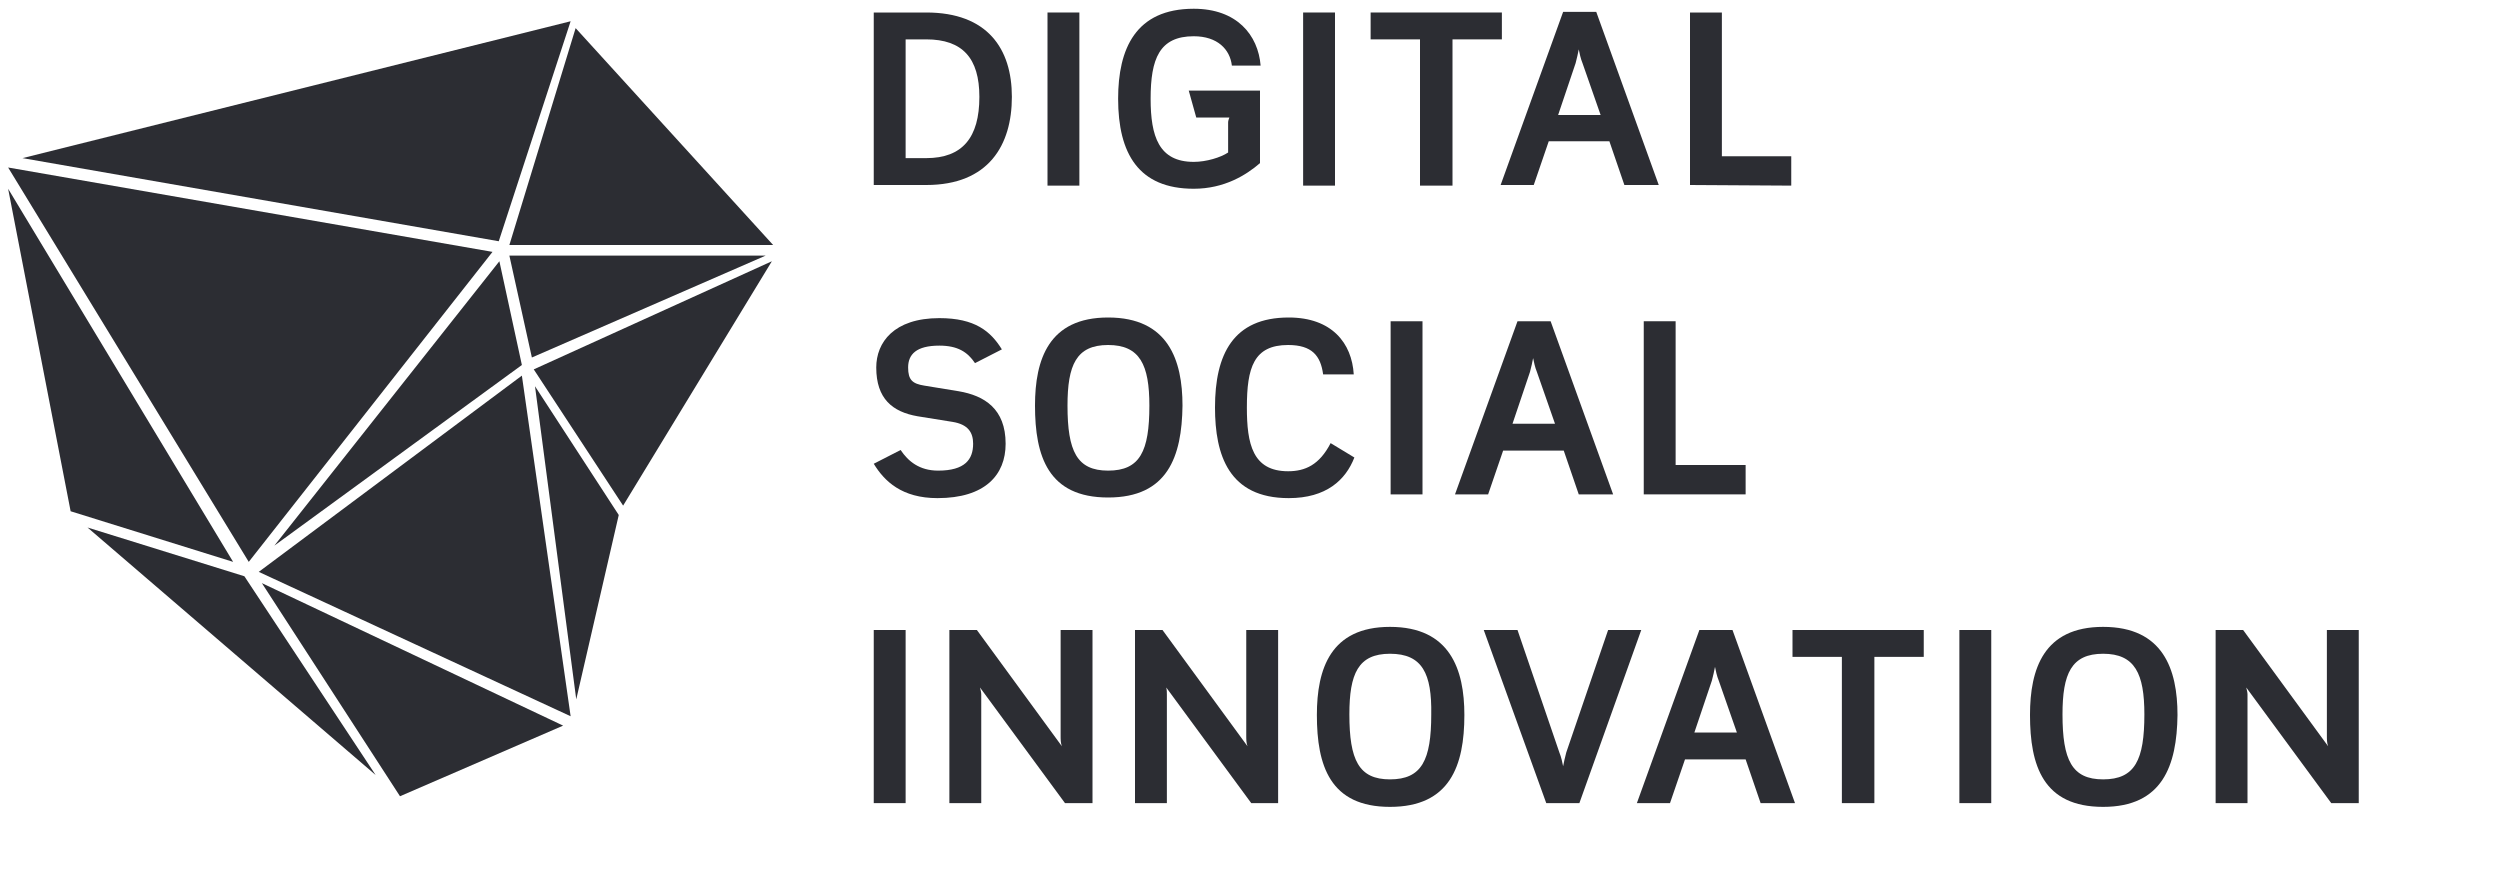
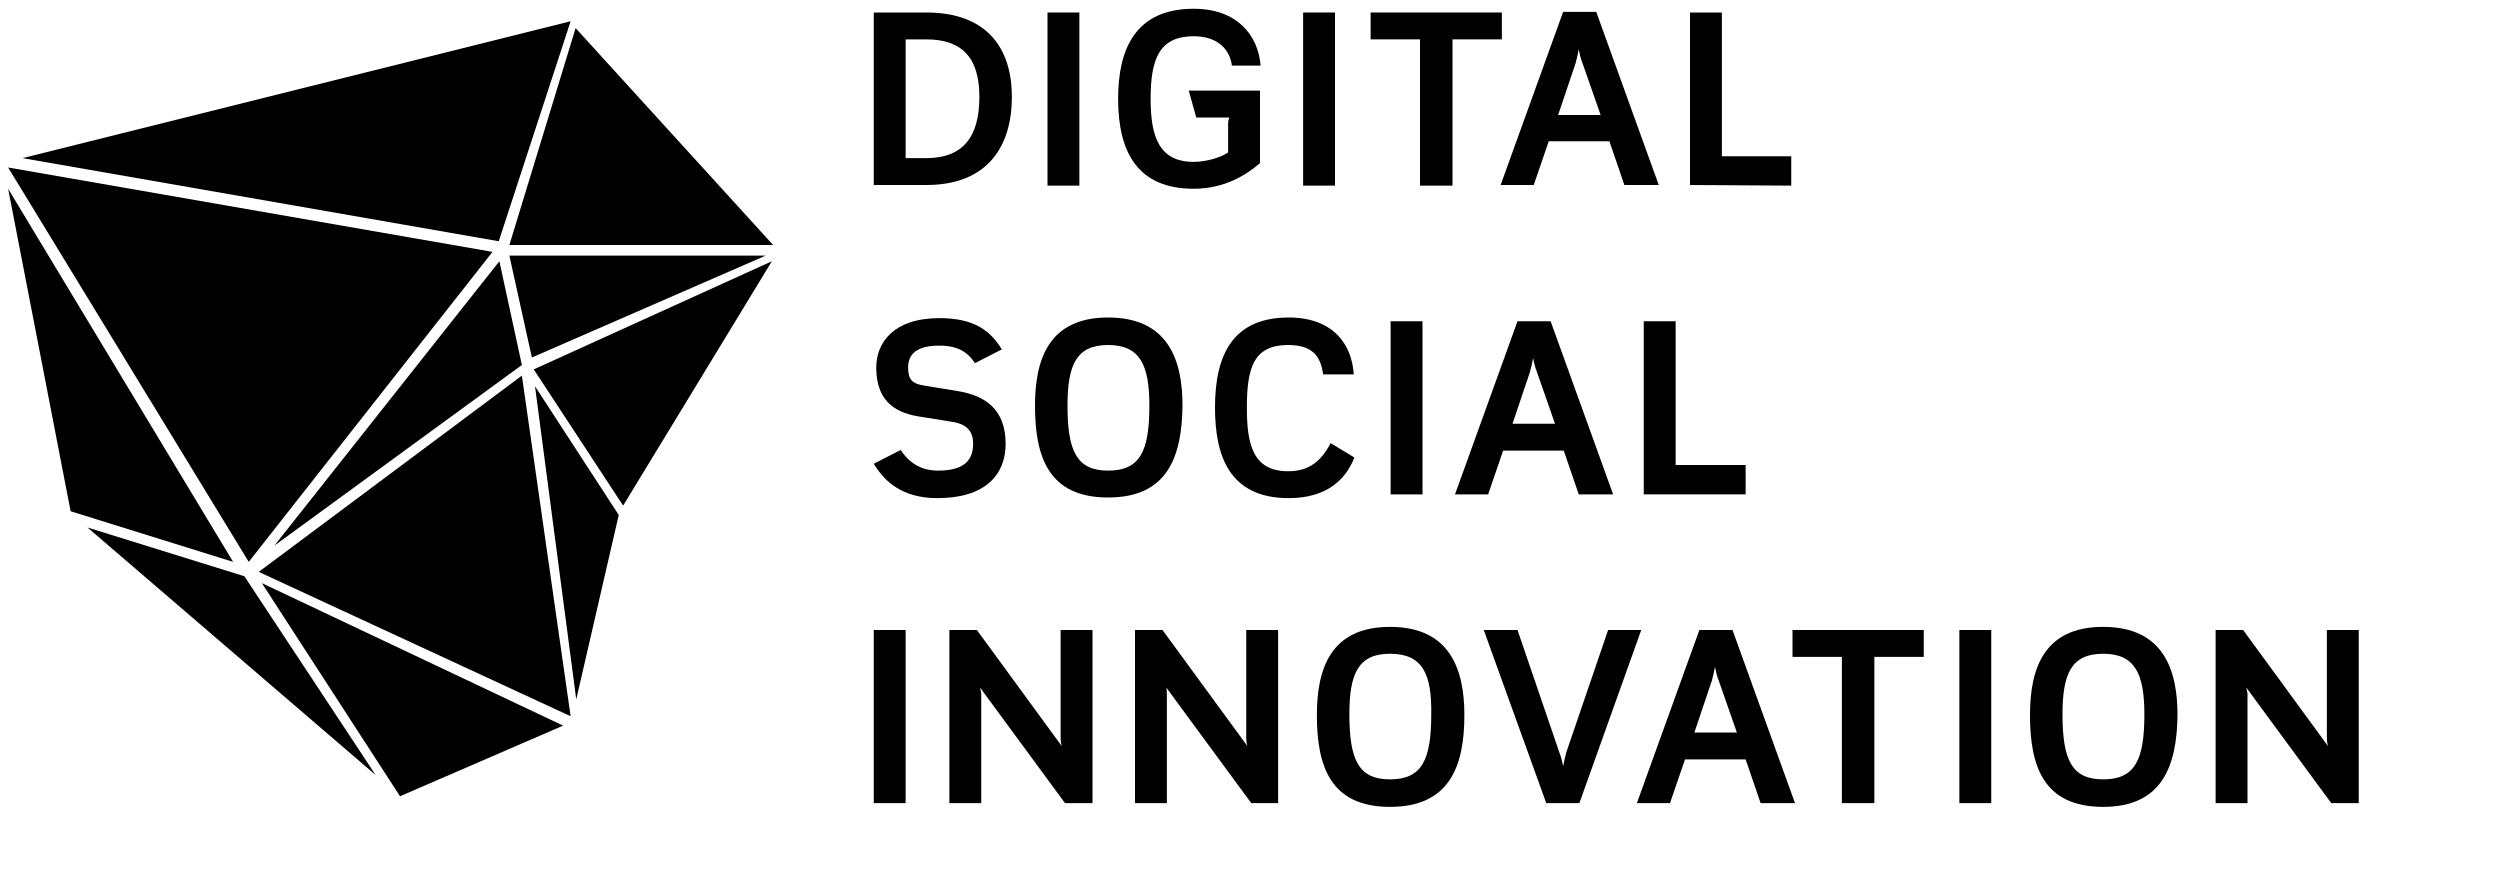
<svg xmlns="http://www.w3.org/2000/svg" version="1.1" id="Layer_1" x="0px" y="0px" viewBox="0 0 400 140" style="enable-background:new 0 0 400 140;" xml:space="preserve">
-   <style type="text/css">
- 	.st0{fill:#2C2D33;}
- </style>
  <g>
-     <path class="st0" d="M148.2,29.6h-8.4V2h8.4c9.8,0,13.7,5.8,13.7,13.5S158.2,29.6,148.2,29.6z M148.2,6.3h-3.3v19h3.3   c5.8,0,8.5-3.3,8.5-9.8C156.7,9.3,154,6.3,148.2,6.3z" />
-     <path class="st0" d="M167.6,29.6V2h5.1v27.7h-5.1V29.6z" />
-     <path class="st0" d="M191,30.2c-8.8,0-12.1-5.6-12.1-14.4c0-8,2.8-14.4,12.1-14.4c6.9,0,10.3,4.2,10.7,9.1h-4.6   c-0.3-2.6-2.3-4.7-6.1-4.7c-5.5,0-6.9,3.6-6.9,10c0,6,1.3,10.1,6.9,10.1c2,0,4.3-0.7,5.5-1.5v-4.8c0-0.3,0.1-0.5,0.2-0.8h-5.3   l-1.2-4.3h11.4v11.6C199.4,28,195.9,30.2,191,30.2z" />
-     <path class="st0" d="M208.5,29.6V2h5.1v27.7h-5.1V29.6z" />
-     <path class="st0" d="M232.4,6.3v23.4h-5.2V6.3h-7.9V2h21v4.3H232.4z" />
-     <path class="st0" d="M259.9,29.6l-2.4-7h-9.7l-2.4,7h-5.3l10-27.7h5.3l10,27.7H259.9z M253.2,10.1c-0.3-0.7-0.5-1.7-0.6-2.2   c-0.1,0.5-0.3,1.5-0.5,2.2l-2.8,8.3h6.8L253.2,10.1z" />
-     <path class="st0" d="M270.4,29.6V2h5.1v23h11.1v4.7L270.4,29.6L270.4,29.6z" />
+     <path d="M148.2,29.6h-8.4V2h8.4c9.8,0,13.7,5.8,13.7,13.5S158.2,29.6,148.2,29.6z M148.2,6.3h-3.3v19h3.3c5.8,0,8.5-3.3,8.5-9.8   C156.7,9.3,154,6.3,148.2,6.3z" />
+     <path d="M167.6,29.6V2h5.1v27.7h-5.1V29.6z" />
+     <path d="M191,30.2c-8.8,0-12.1-5.6-12.1-14.4c0-8,2.8-14.4,12.1-14.4c6.9,0,10.3,4.2,10.7,9.1h-4.6c-0.3-2.6-2.3-4.7-6.1-4.7   c-5.5,0-6.9,3.6-6.9,10c0,6,1.3,10.1,6.9,10.1c2,0,4.3-0.7,5.5-1.5v-4.8c0-0.3,0.1-0.5,0.2-0.8h-5.3l-1.2-4.3h11.4v11.6   C199.4,28,195.9,30.2,191,30.2z" />
+     <path d="M208.5,29.6V2h5.1v27.7h-5.1V29.6z" />
+     <path d="M232.4,6.3v23.4h-5.2V6.3h-7.9V2h21v4.3H232.4z" />
+     <path d="M259.9,29.6l-2.4-7h-9.7l-2.4,7h-5.3l10-27.7h5.3l10,27.7H259.9z M253.2,10.1c-0.3-0.7-0.5-1.7-0.6-2.2   c-0.1,0.5-0.3,1.5-0.5,2.2l-2.8,8.3h6.8L253.2,10.1z" />
+     <path d="M270.4,29.6V2h5.1v23h11.1v4.7L270.4,29.6L270.4,29.6z" />
  </g>
  <g>
-     <path class="st0" d="M150,79.7c-5.7,0-8.5-2.7-10.2-5.5l4.3-2.2c1.2,1.8,3,3.3,6,3.3c4.3,0,5.6-1.8,5.6-4.3c0-1.8-0.8-3.1-3.3-3.5   l-5.6-0.9c-4-0.7-6.6-2.8-6.6-7.8c0-4,2.8-7.9,10.1-7.9c5.7,0,8.2,2.1,10,5l-4.3,2.2c-1.2-1.8-2.8-2.8-5.7-2.8c-3.7,0-5,1.4-5,3.5   c0,2,0.7,2.6,2.6,2.9l5.5,0.9c4.1,0.7,7.5,2.8,7.5,8.4C160.9,76,157.6,79.7,150,79.7z" />
-     <path class="st0" d="M177.3,79.6c-9.6,0-11.7-6.6-11.7-14.7c0-7.4,2.2-14.1,11.7-14.1c9.6,0,11.9,6.8,11.9,14.1   C189.1,73.1,186.8,79.6,177.3,79.6z M177.3,55.2c-5.1,0-6.5,3.2-6.5,9.7c0,7.3,1.5,10.4,6.5,10.4c5.1,0,6.6-3.1,6.6-10.4   C183.9,58.4,182.4,55.2,177.3,55.2z" />
-     <path class="st0" d="M206.2,79.7c-9.6,0-11.8-6.9-11.8-14.5c0-8.5,2.9-14.4,11.8-14.4c6.9,0,10.1,4.1,10.4,9.1h-4.9   c-0.4-3-1.8-4.7-5.6-4.7c-5.5,0-6.6,3.6-6.6,10c0,5.8,0.9,10.2,6.6,10.2c2.7,0,5-1,6.8-4.5l3.8,2.3   C215.3,76.8,212.2,79.7,206.2,79.7z" />
-     <path class="st0" d="M222.5,79.1V51.4h5.1v27.7C227.6,79.1,222.5,79.1,222.5,79.1z" />
-     <path class="st0" d="M252.6,79.1l-2.4-7h-9.7l-2.4,7h-5.3l10-27.7h5.3l10,27.7H252.6z M245.9,59.5c-0.3-0.7-0.5-1.7-0.6-2.2   c-0.1,0.5-0.3,1.5-0.5,2.2l-2.8,8.3h6.8L245.9,59.5z" />
-     <path class="st0" d="M263,79.1V51.4h5.1v23h11.2v4.7H263L263,79.1z" />
+     <path d="M150,79.7c-5.7,0-8.5-2.7-10.2-5.5l4.3-2.2c1.2,1.8,3,3.3,6,3.3c4.3,0,5.6-1.8,5.6-4.3c0-1.8-0.8-3.1-3.3-3.5l-5.6-0.9   c-4-0.7-6.6-2.8-6.6-7.8c0-4,2.8-7.9,10.1-7.9c5.7,0,8.2,2.1,10,5l-4.3,2.2c-1.2-1.8-2.8-2.8-5.7-2.8c-3.7,0-5,1.4-5,3.5   c0,2,0.7,2.6,2.6,2.9l5.5,0.9c4.1,0.7,7.5,2.8,7.5,8.4C160.9,76,157.6,79.7,150,79.7z" />
+     <path d="M177.3,79.6c-9.6,0-11.7-6.6-11.7-14.7c0-7.4,2.2-14.1,11.7-14.1c9.6,0,11.9,6.8,11.9,14.1   C189.1,73.1,186.8,79.6,177.3,79.6z M177.3,55.2c-5.1,0-6.5,3.2-6.5,9.7c0,7.3,1.5,10.4,6.5,10.4c5.1,0,6.6-3.1,6.6-10.4   C183.9,58.4,182.4,55.2,177.3,55.2z" />
+     <path d="M206.2,79.7c-9.6,0-11.8-6.9-11.8-14.5c0-8.5,2.9-14.4,11.8-14.4c6.9,0,10.1,4.1,10.4,9.1h-4.9c-0.4-3-1.8-4.7-5.6-4.7   c-5.5,0-6.6,3.6-6.6,10c0,5.8,0.9,10.2,6.6,10.2c2.7,0,5-1,6.8-4.5l3.8,2.3C215.3,76.8,212.2,79.7,206.2,79.7z" />
+     <path d="M222.5,79.1V51.4h5.1v27.7C227.6,79.1,222.5,79.1,222.5,79.1z" />
+     <path d="M252.6,79.1l-2.4-7h-9.7l-2.4,7h-5.3l10-27.7h5.3l10,27.7H252.6z M245.9,59.5c-0.3-0.7-0.5-1.7-0.6-2.2   c-0.1,0.5-0.3,1.5-0.5,2.2l-2.8,8.3h6.8L245.9,59.5z" />
+     <path d="M263,79.1V51.4h5.1v23h11.2v4.7H263L263,79.1z" />
  </g>
  <g>
-     <path class="st0" d="M139.8,128.5v-27.7h5.1v27.7H139.8z" />
-     <path class="st0" d="M170.4,128.5L156.8,110c0.1,0.4,0.2,0.8,0.2,1.1v17.4h-5.1v-27.7h4.4l13.6,18.6c-0.2-0.5-0.2-1.1-0.2-1.7   v-16.9h5.1v27.7H170.4L170.4,128.5z" />
-     <path class="st0" d="M200.2,128.5L186.6,110c0.1,0.4,0.1,0.8,0.1,1.1v17.4h-5.1v-27.7h4.4l13.6,18.6c-0.2-0.5-0.2-1.1-0.2-1.7   v-16.9h5.1v27.7H200.2L200.2,128.5z" />
-     <path class="st0" d="M222.4,129.1c-9.6,0-11.7-6.6-11.7-14.7c0-7.4,2.2-14.1,11.7-14.1c9.6,0,11.9,6.8,11.9,14.1   C234.3,122.5,232,129.1,222.4,129.1z M222.4,104.6c-5.1,0-6.5,3.2-6.5,9.7c0,7.3,1.5,10.4,6.5,10.4c5.1,0,6.6-3.1,6.6-10.4   C229.1,107.8,227.6,104.6,222.4,104.6z" />
-     <path class="st0" d="M252.7,128.5h-5.3l-10-27.7h5.4l6.7,19.6c0.3,0.7,0.5,1.7,0.6,2.2c0.1-0.5,0.3-1.5,0.5-2.2l6.7-19.6h5.3   L252.7,128.5z" />
-     <path class="st0" d="M281.7,128.5l-2.4-7h-9.7l-2.4,7h-5.3l10-27.7h5.3l10,27.7H281.7z M275,108.9c-0.3-0.7-0.5-1.7-0.6-2.2   c-0.1,0.5-0.3,1.5-0.5,2.2l-2.8,8.3h6.8L275,108.9z" />
-     <path class="st0" d="M299.9,105.1v23.4h-5.2v-23.4h-7.9v-4.3h21v4.3H299.9z" />
-     <path class="st0" d="M313.5,128.5v-27.7h5.1v27.7H313.5z" />
-     <path class="st0" d="M336.5,129.1c-9.6,0-11.7-6.6-11.7-14.7c0-7.4,2.2-14.1,11.7-14.1c9.6,0,11.9,6.8,11.9,14.1   C348.3,122.5,346,129.1,336.5,129.1z M336.5,104.6c-5.1,0-6.5,3.2-6.5,9.7c0,7.3,1.5,10.4,6.5,10.4c5.1,0,6.6-3.1,6.6-10.4   C343.1,107.8,341.6,104.6,336.5,104.6z" />
-     <path class="st0" d="M373,128.5L359.4,110c0.1,0.4,0.2,0.8,0.2,1.1v17.4h-5.1v-27.7h4.4l13.6,18.6c-0.2-0.5-0.2-1.1-0.2-1.7v-16.9   h5.1v27.7H373L373,128.5z" />
+     <path d="M139.8,128.5v-27.7h5.1v27.7H139.8z" />
+     <path d="M170.4,128.5L156.8,110c0.1,0.4,0.2,0.8,0.2,1.1v17.4h-5.1v-27.7h4.4l13.6,18.6c-0.2-0.5-0.2-1.1-0.2-1.7v-16.9h5.1v27.7   H170.4L170.4,128.5z" />
+     <path d="M200.2,128.5L186.6,110c0.1,0.4,0.1,0.8,0.1,1.1v17.4h-5.1v-27.7h4.4l13.6,18.6c-0.2-0.5-0.2-1.1-0.2-1.7v-16.9h5.1v27.7   H200.2L200.2,128.5z" />
+     <path d="M222.4,129.1c-9.6,0-11.7-6.6-11.7-14.7c0-7.4,2.2-14.1,11.7-14.1c9.6,0,11.9,6.8,11.9,14.1   C234.3,122.5,232,129.1,222.4,129.1z M222.4,104.6c-5.1,0-6.5,3.2-6.5,9.7c0,7.3,1.5,10.4,6.5,10.4c5.1,0,6.6-3.1,6.6-10.4   C229.1,107.8,227.6,104.6,222.4,104.6z" />
+     <path d="M252.7,128.5h-5.3l-10-27.7h5.4l6.7,19.6c0.3,0.7,0.5,1.7,0.6,2.2c0.1-0.5,0.3-1.5,0.5-2.2l6.7-19.6h5.3L252.7,128.5z" />
+     <path d="M281.7,128.5l-2.4-7h-9.7l-2.4,7h-5.3l10-27.7h5.3l10,27.7H281.7z M275,108.9c-0.3-0.7-0.5-1.7-0.6-2.2   c-0.1,0.5-0.3,1.5-0.5,2.2l-2.8,8.3h6.8L275,108.9z" />
+     <path d="M299.9,105.1v23.4h-5.2v-23.4h-7.9v-4.3h21v4.3H299.9z" />
+     <path d="M313.5,128.5v-27.7h5.1v27.7H313.5z" />
+     <path d="M336.5,129.1c-9.6,0-11.7-6.6-11.7-14.7c0-7.4,2.2-14.1,11.7-14.1c9.6,0,11.9,6.8,11.9,14.1   C348.3,122.5,346,129.1,336.5,129.1z M336.5,104.6c-5.1,0-6.5,3.2-6.5,9.7c0,7.3,1.5,10.4,6.5,10.4c5.1,0,6.6-3.1,6.6-10.4   C343.1,107.8,341.6,104.6,336.5,104.6z" />
+     <path d="M373,128.5L359.4,110c0.1,0.4,0.2,0.8,0.2,1.1v17.4h-5.1v-27.7h4.4l13.6,18.6c-0.2-0.5-0.2-1.1-0.2-1.7v-16.9h5.1v27.7H373   L373,128.5z" />
  </g>
-   <polygon class="st0" points="81.5,39.2 123.7,39.2 92.1,4.5 " />
-   <polygon class="st0" points="37.3,89.9 11.3,81.8 1.3,30.2 " />
-   <polygon class="st0" points="14,84.4 60.1,124 39.1,92.2 " />
-   <polygon class="st0" points="78.8,40.3 39.8,89.9 1.3,26.8 " />
-   <polygon class="st0" points="43.9,87.3 79.9,41.8 83.5,58.4 " />
-   <polygon class="st0" points="41.9,93.3 64,127.4 90.1,116.1 " />
-   <polygon class="st0" points="41.4,91.5 83.5,60.1 91.3,114.6 " />
-   <polygon class="st0" points="81.5,40.9 85.1,57.2 122.5,40.9 " />
-   <polygon class="st0" points="85.6,61.8 92.2,111.9 99,82.4 " />
-   <polygon class="st0" points="79.8,38.6 91.3,3.4 3.6,25.3 " />
-   <polygon class="st0" points="85.4,59.1 99.7,80.9 123.5,41.8 " />
+   <polygon points="81.5,39.2 123.7,39.2 92.1,4.5 " />
+   <polygon points="37.3,89.9 11.3,81.8 1.3,30.2 " />
+   <polygon points="14,84.4 60.1,124 39.1,92.2 " />
+   <polygon points="78.8,40.3 39.8,89.9 1.3,26.8 " />
+   <polygon points="43.9,87.3 79.9,41.8 83.5,58.4 " />
+   <polygon points="41.9,93.3 64,127.4 90.1,116.1 " />
+   <polygon points="41.4,91.5 83.5,60.1 91.3,114.6 " />
+   <polygon points="81.5,40.9 85.1,57.2 122.5,40.9 " />
+   <polygon points="85.6,61.8 92.2,111.9 99,82.4 " />
+   <polygon points="79.8,38.6 91.3,3.4 3.6,25.3 " />
+   <polygon points="85.4,59.1 99.7,80.9 123.5,41.8 " />
</svg>
